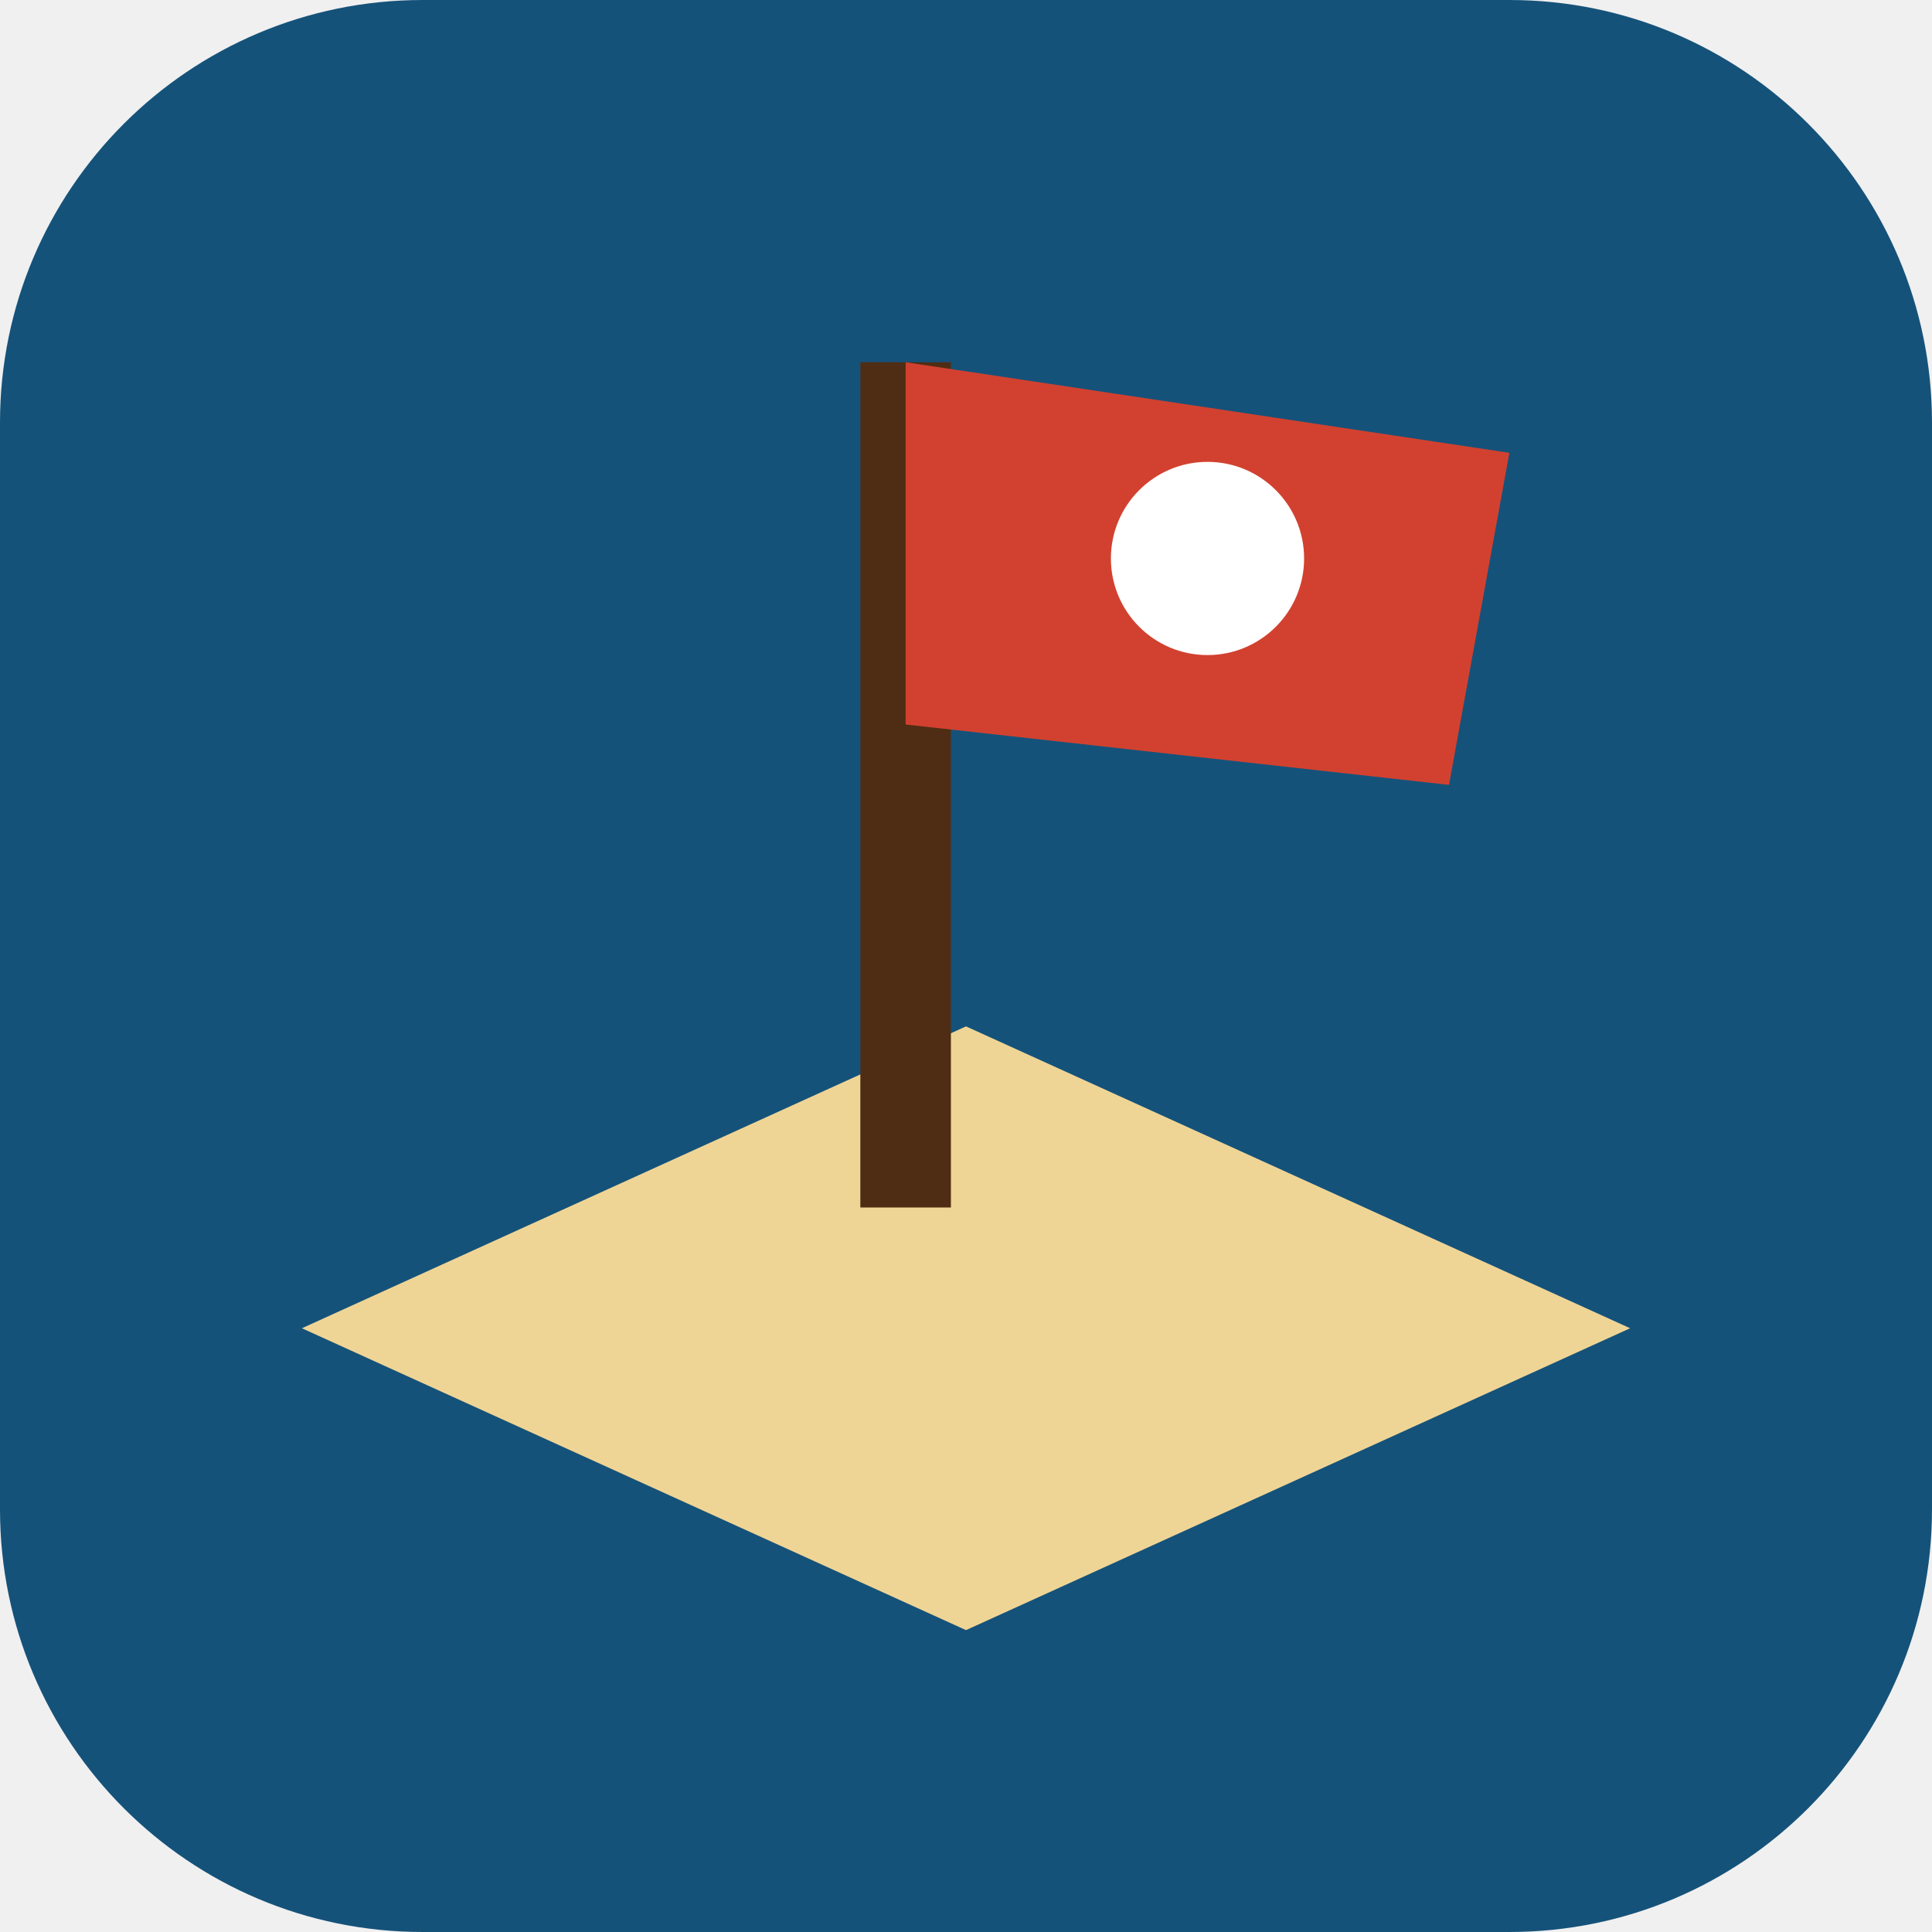
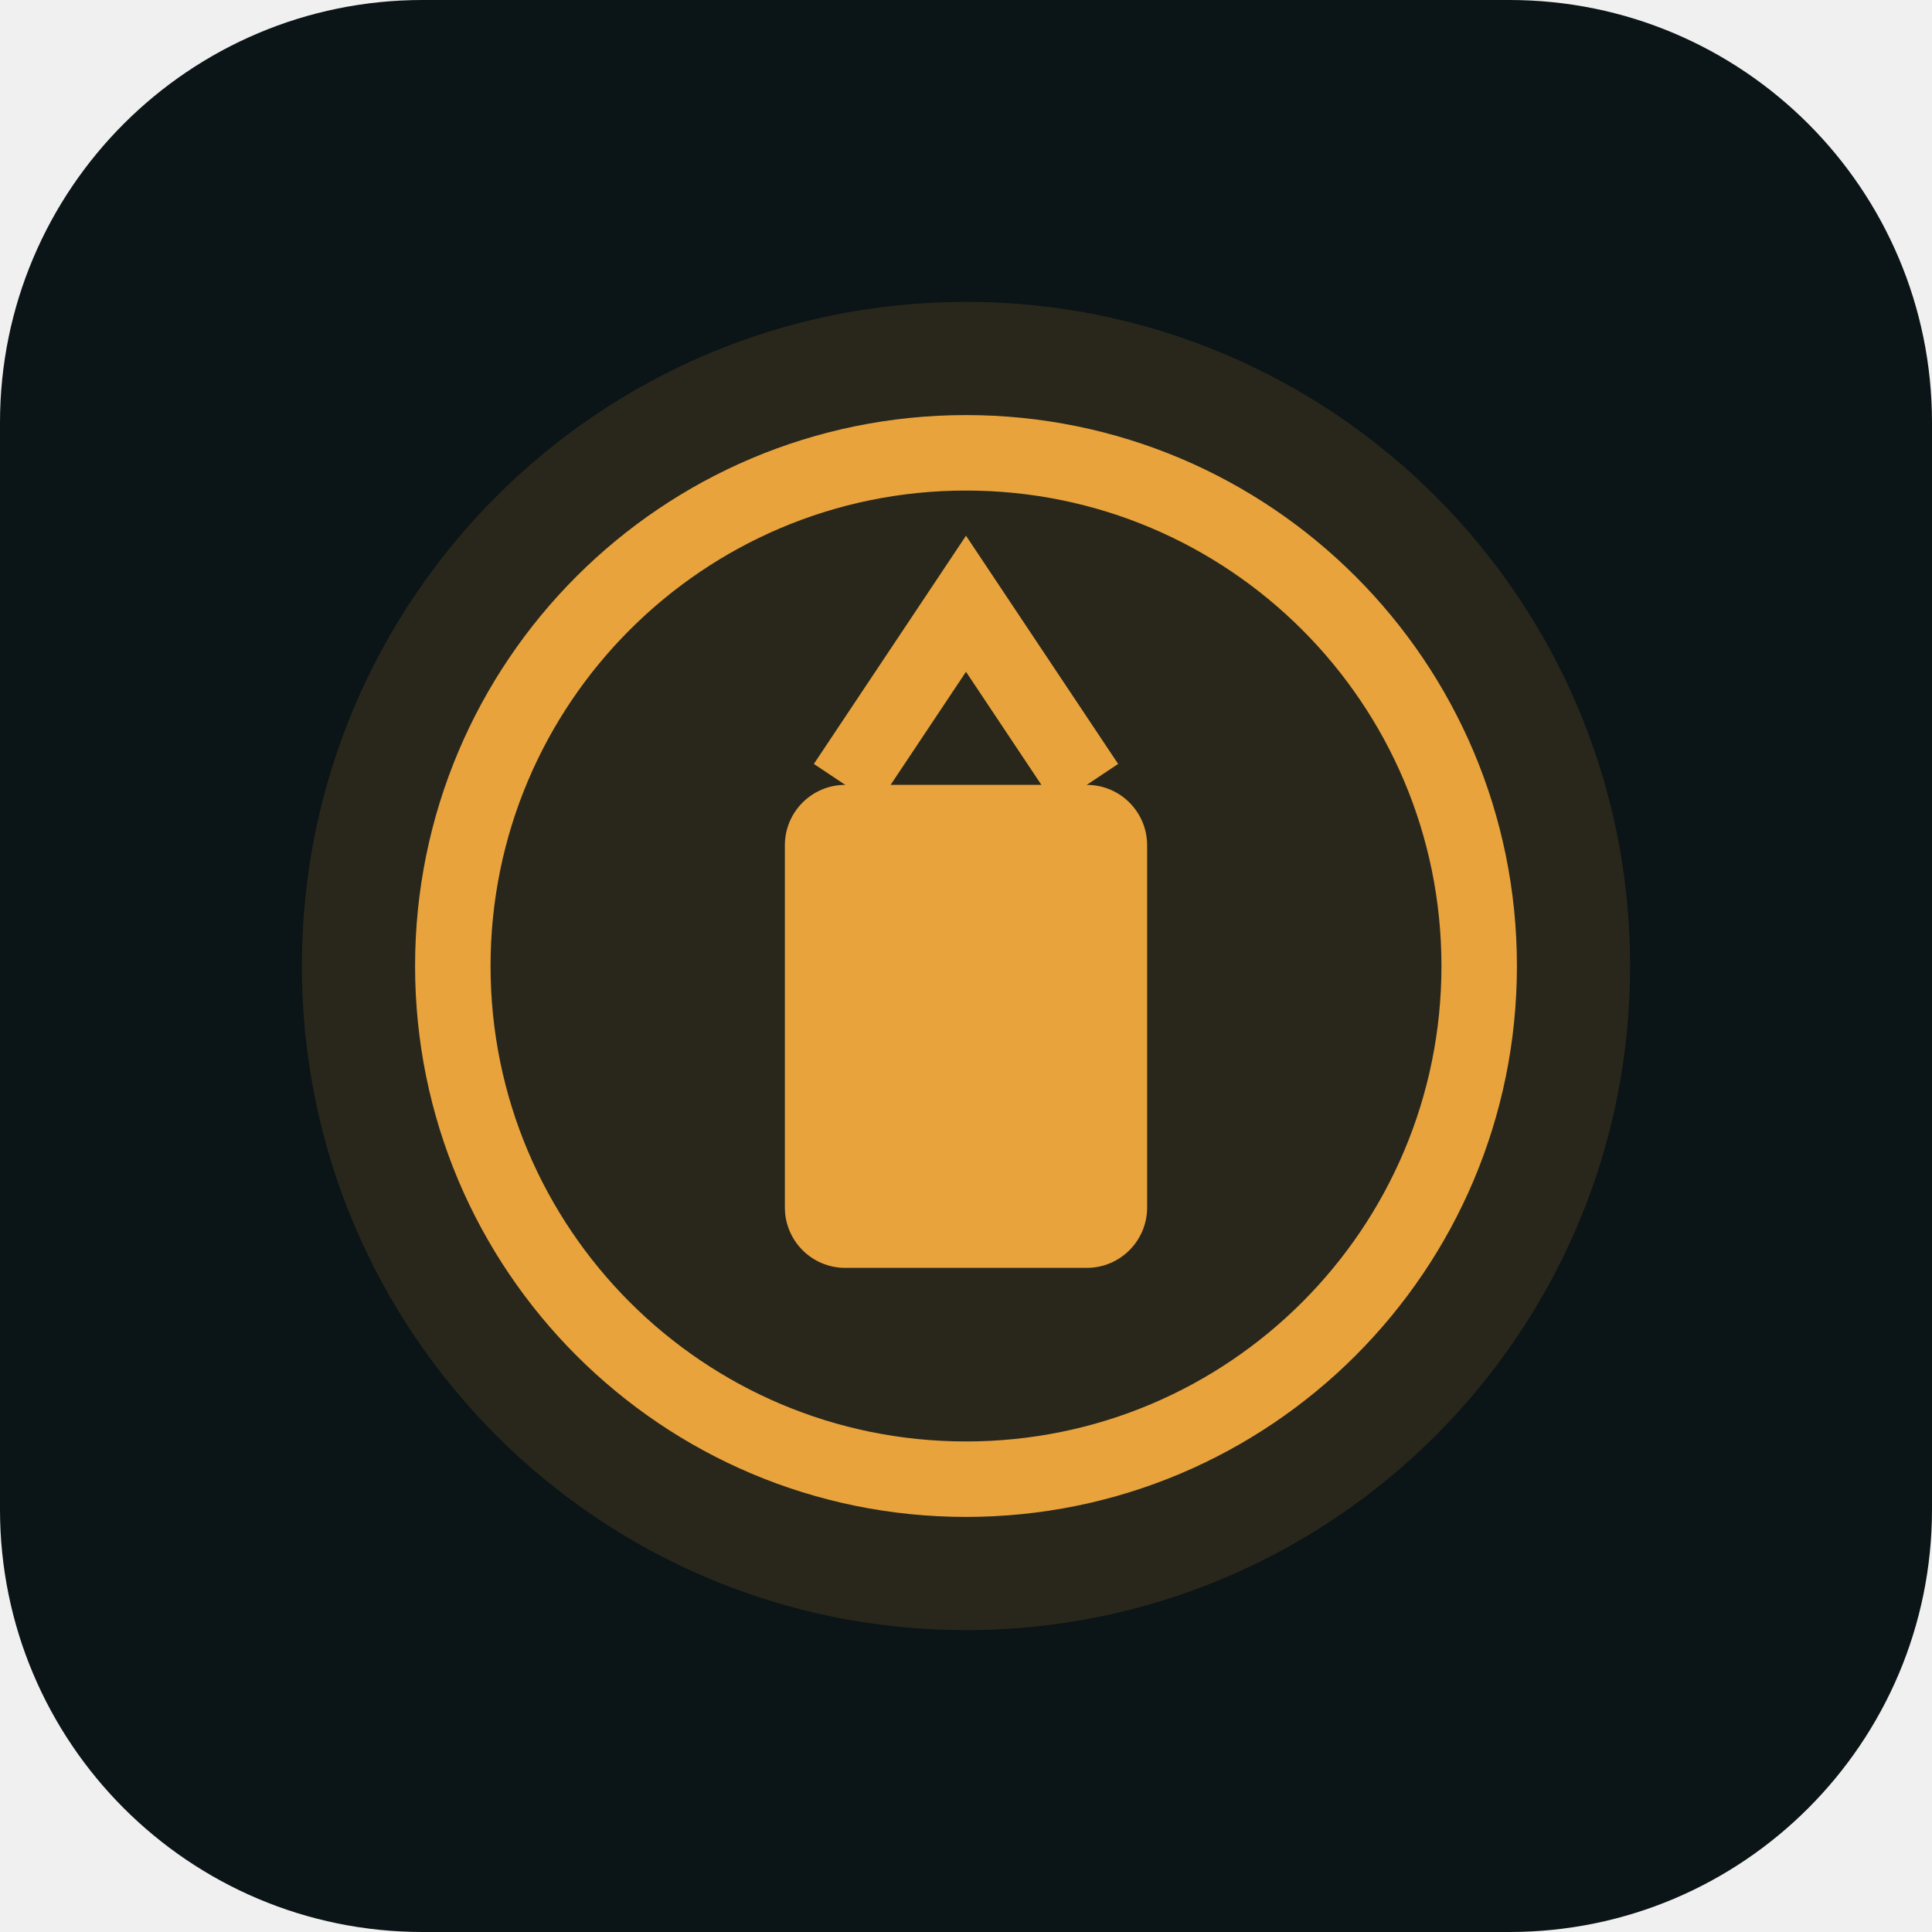
<svg xmlns="http://www.w3.org/2000/svg" viewBox="0 0 64 64">
-   <rect width="64" height="64" rx="14" fill="#15527a" />
-   <path d="M10 44 L32 54 L54 44 L32 34 Z" fill="#efd595" />
-   <path d="M30 40 L30 12" stroke="#4f2d14" stroke-width="3" />
-   <path d="M30 12 L50 15 L48 26 L30 24 Z" fill="#d2412f" />
-   <circle cx="40" cy="18.5" r="3.2" fill="#fff" />
+   <rect width="64" height="64" rx="14" fill="#0B1416" />
+   <circle cx="32" cy="32" r="22" fill="#E8A33D" opacity="0.14" />
+   <circle cx="32" cy="32" r="17" fill="none" stroke="#E8A33D" stroke-width="2.5" />
+   <rect x="26" y="26" width="12" height="16" rx="2" fill="#E8A33D" />
+   <path d="M28 26 L32 20 L36 26" fill="none" stroke="#E8A33D" stroke-width="2.5" />
</svg>
